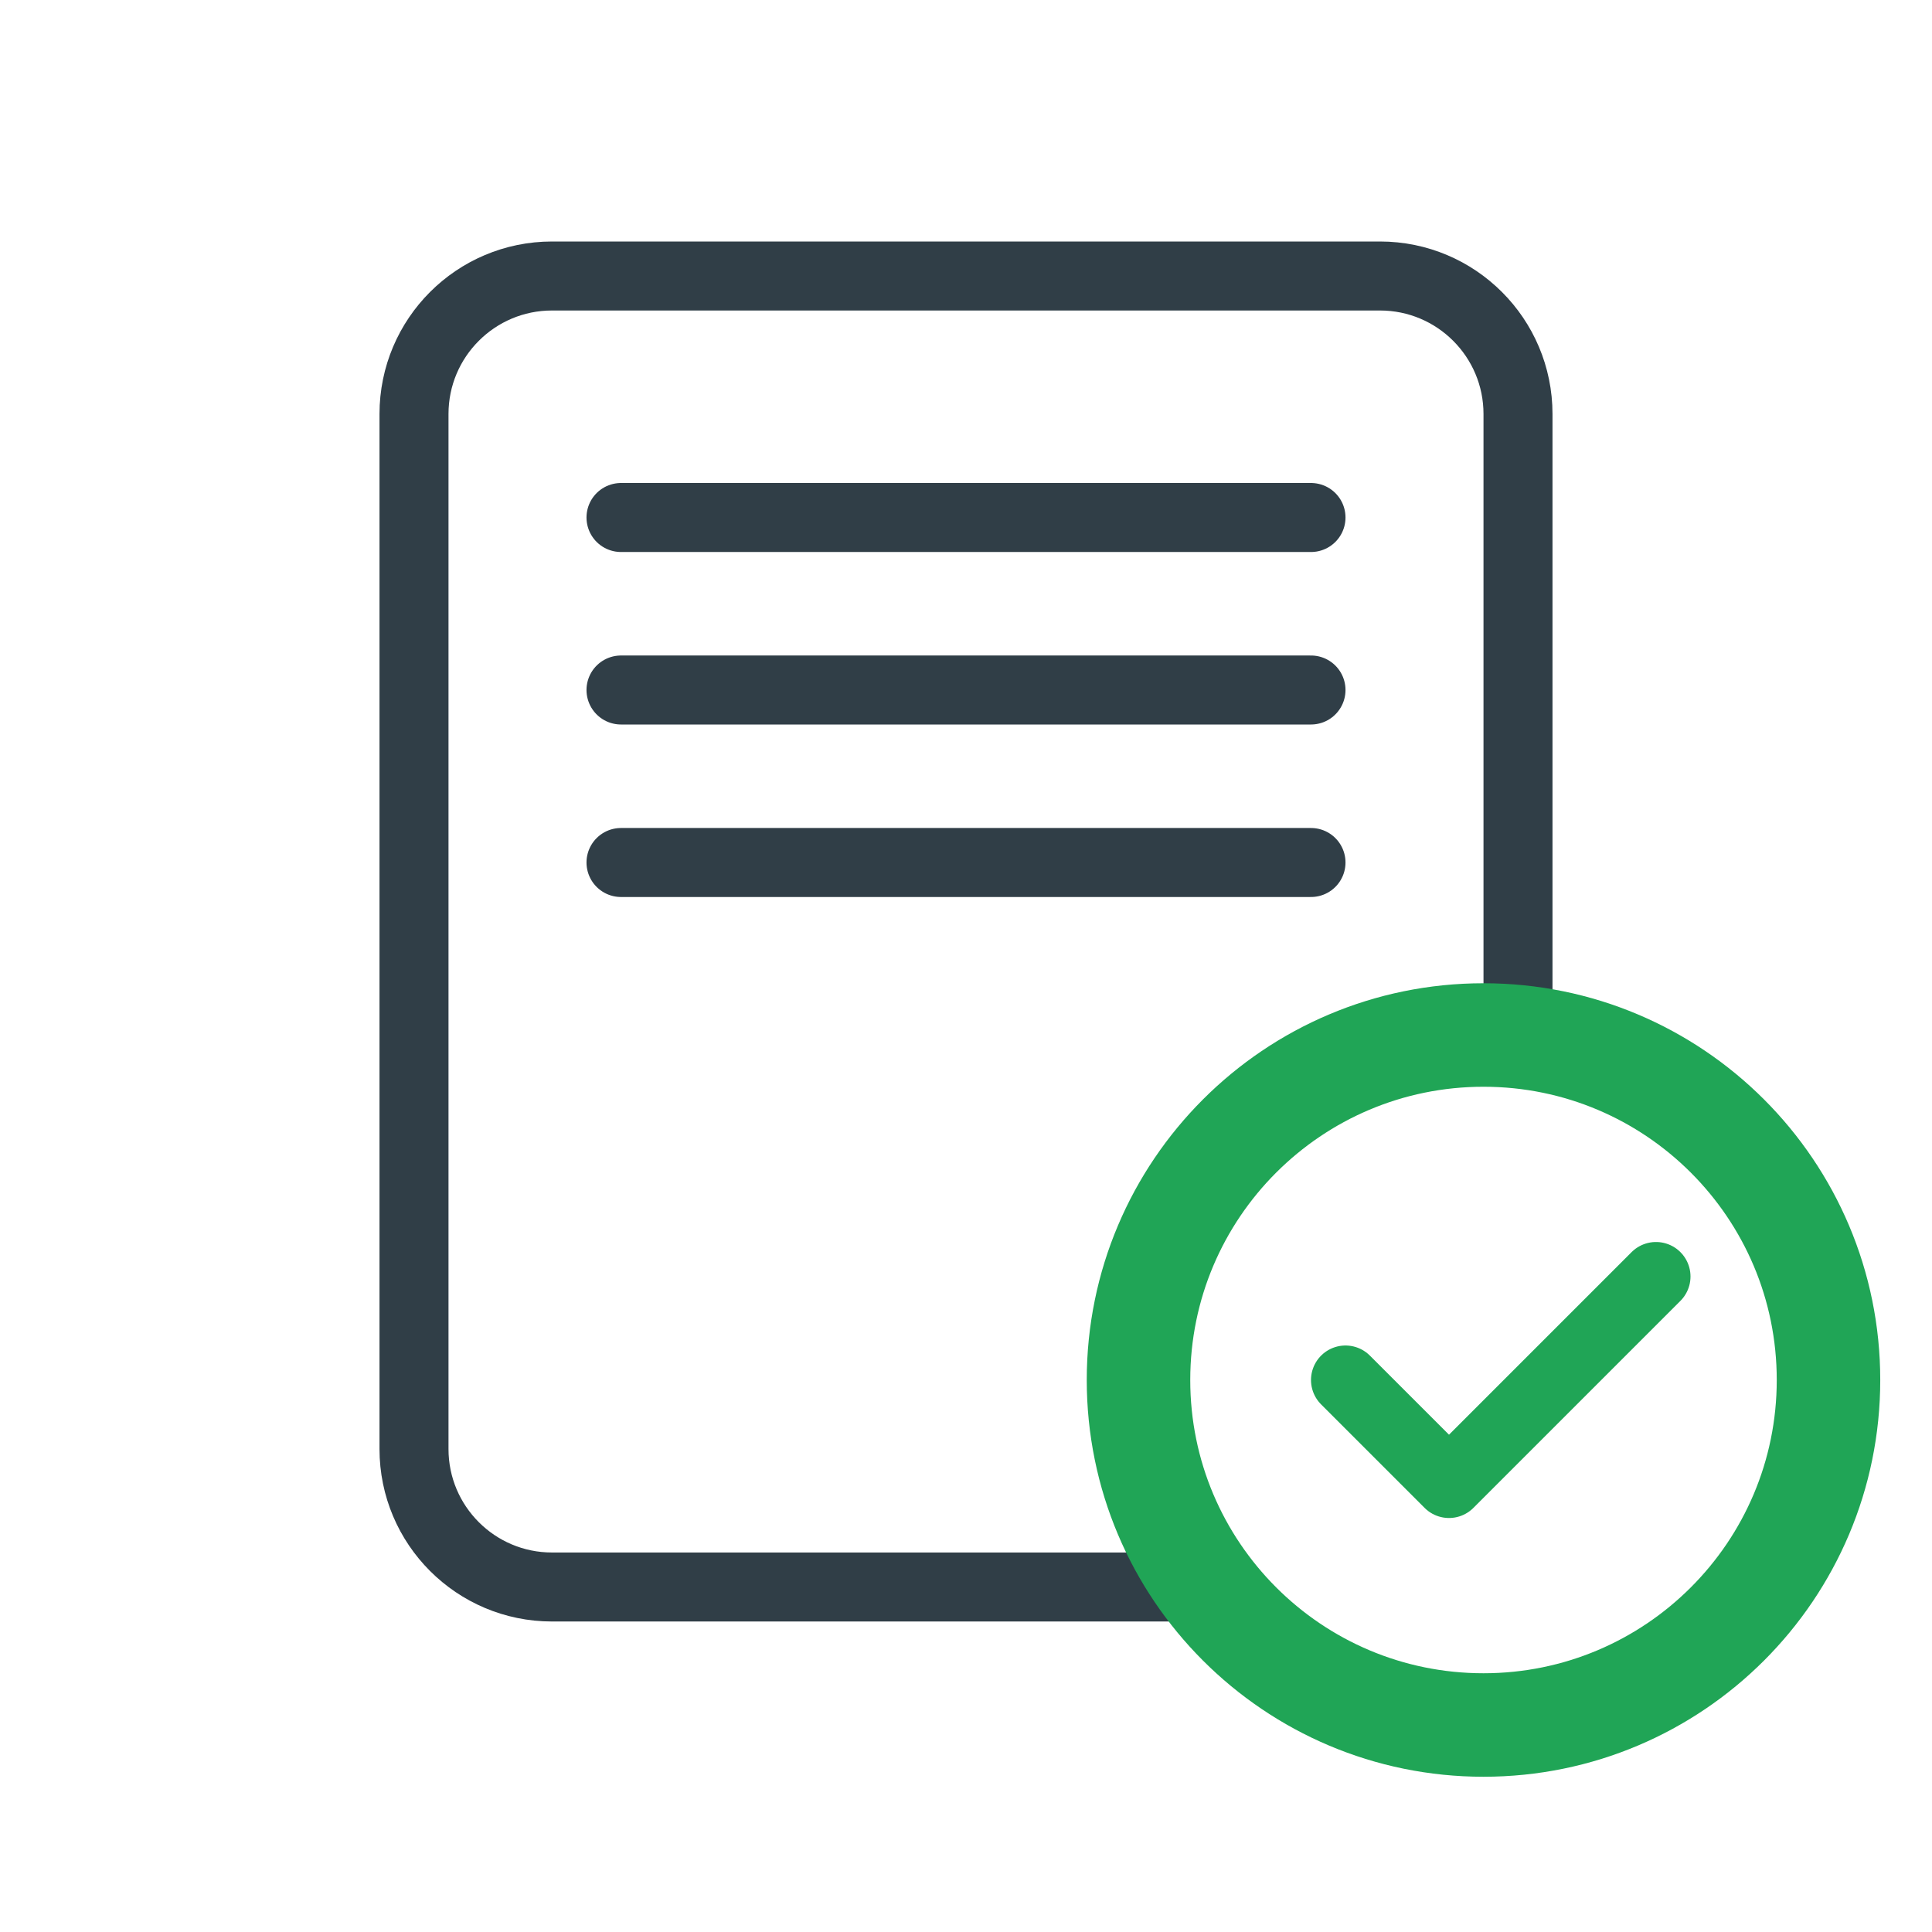
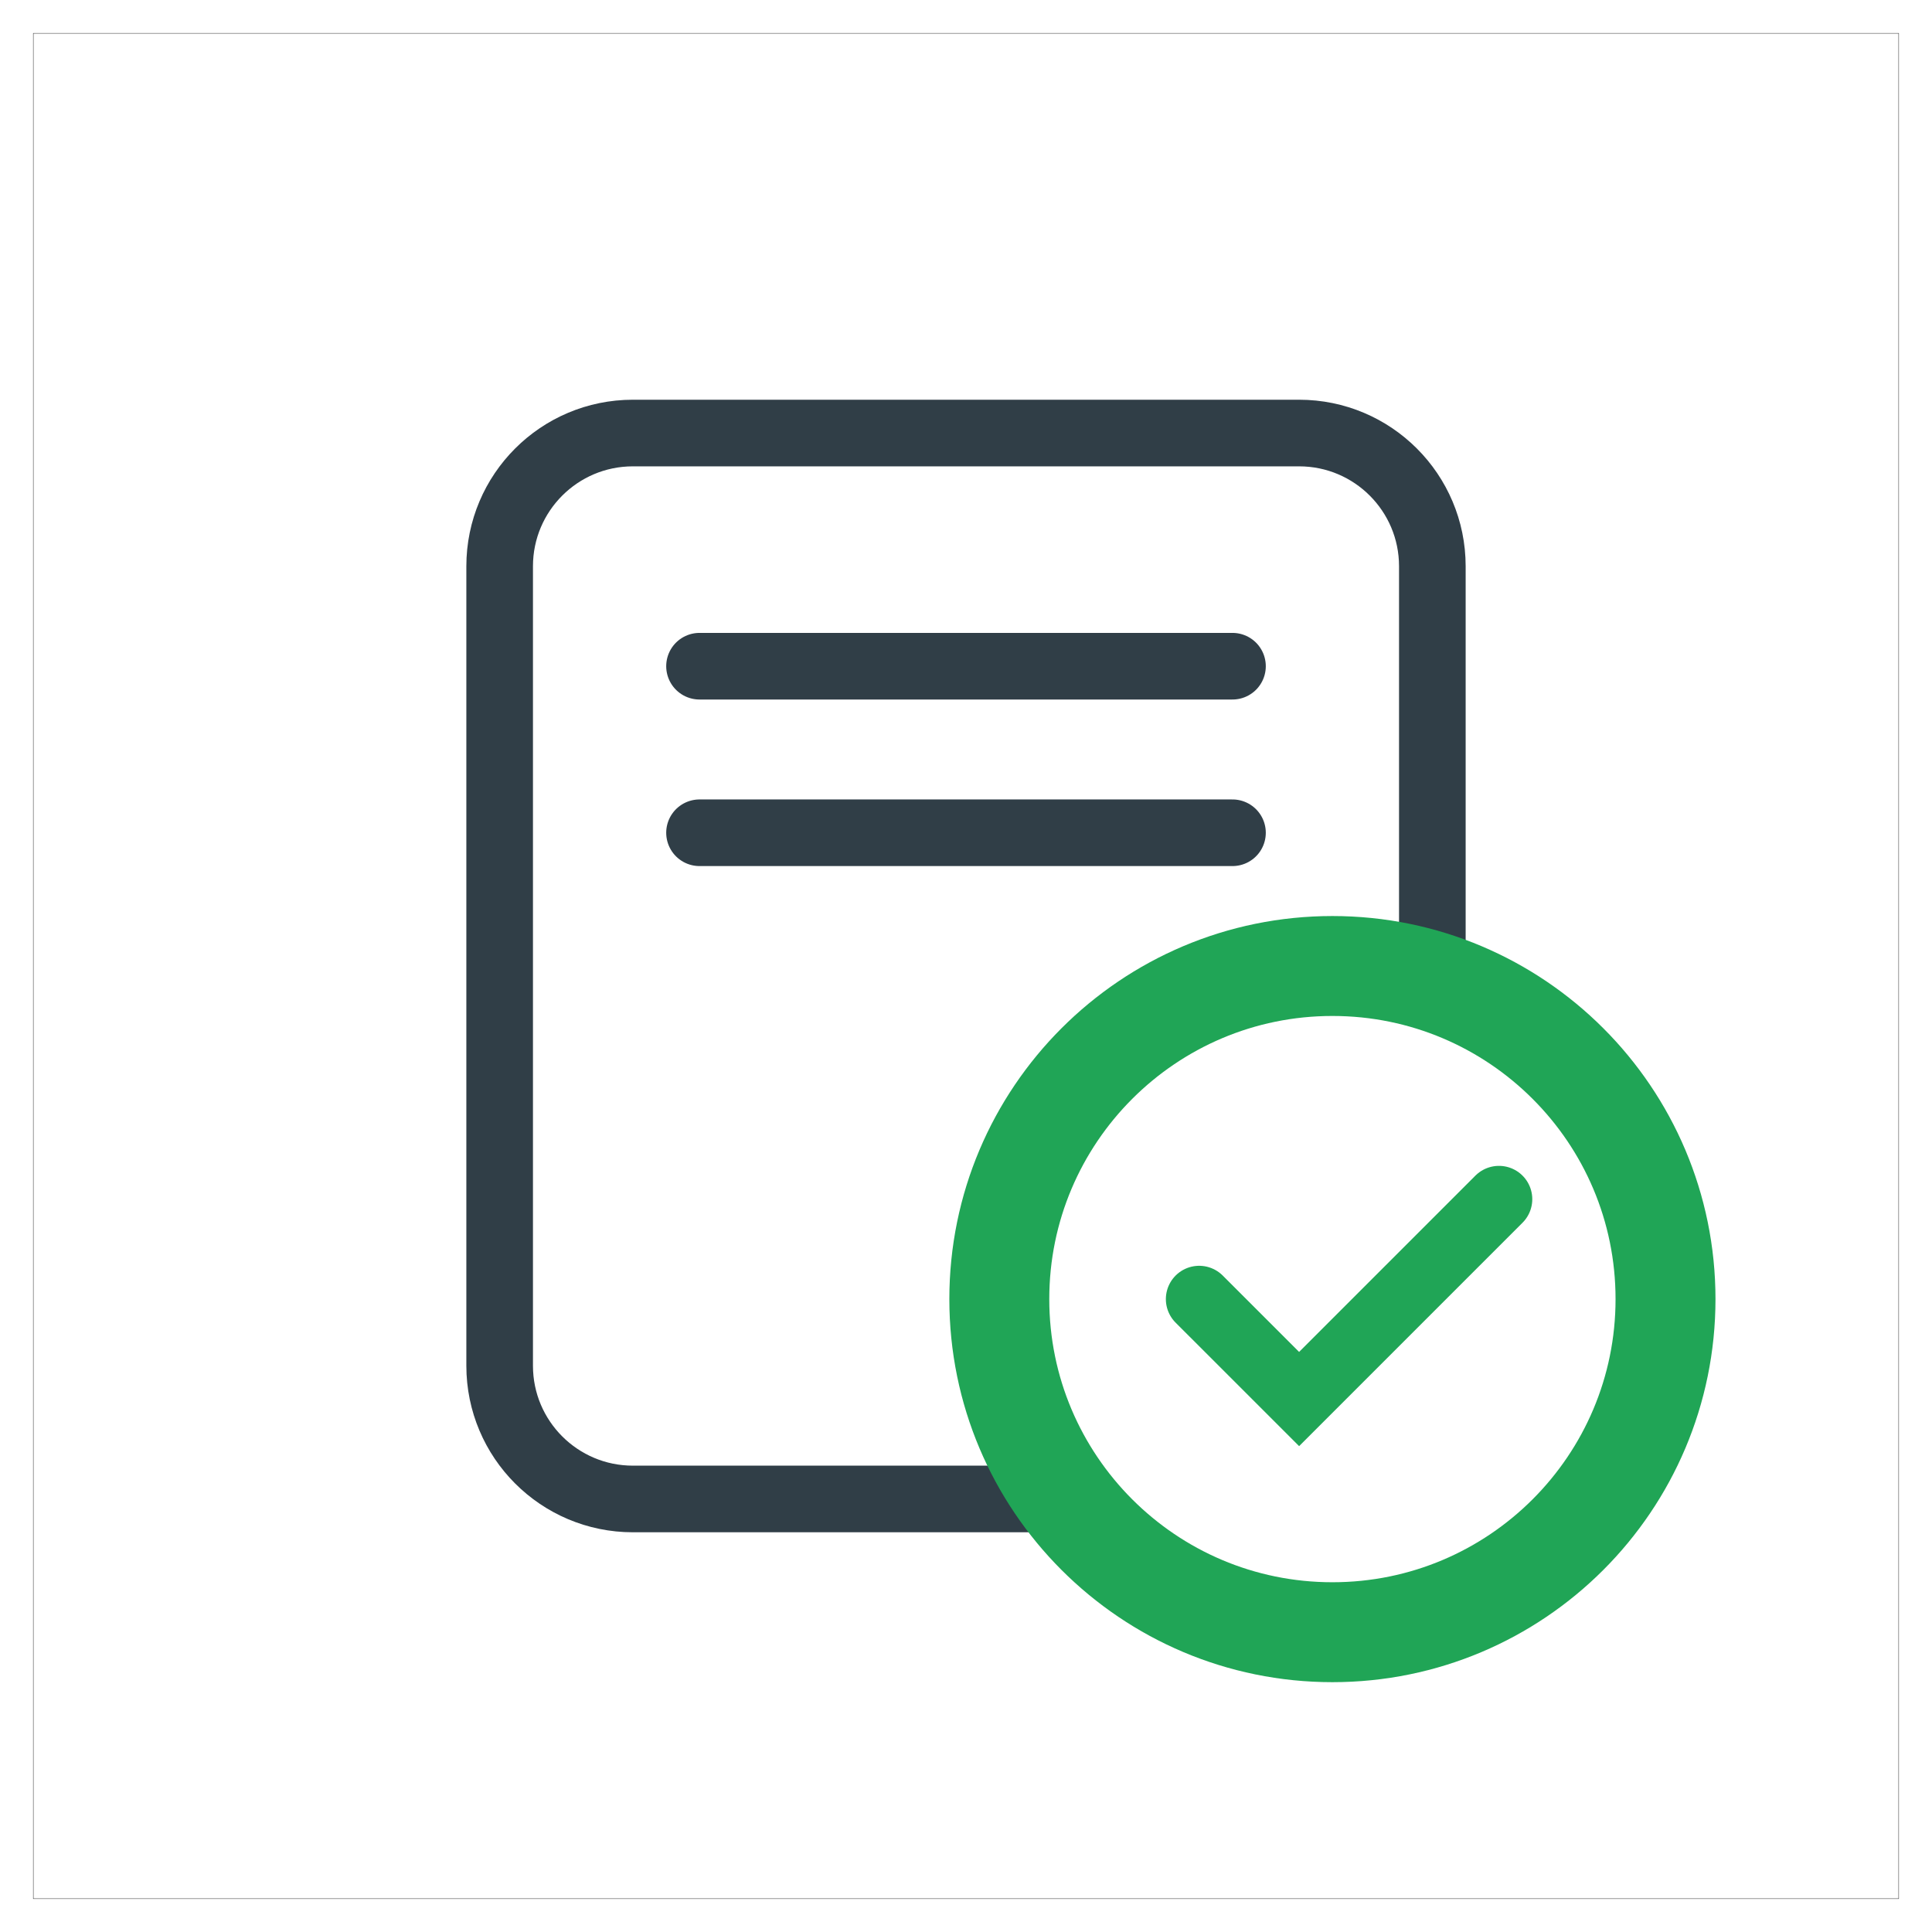
- <svg xmlns="http://www.w3.org/2000/svg" width="56" height="56" viewBox="0 0 56 56" fill="none">
-   <path d="M36 46H16C13.791 46 12 44.209 12 42V12C12 9.791 13.791 8 16 8H40C42.209 8 44 9.791 44 12V30" stroke="#303E47" stroke-width="2" stroke-miterlimit="10" />
-   <path d="M18 15H38" stroke="#303E47" stroke-width="2" stroke-miterlimit="10" stroke-linecap="round" />
-   <path d="M18 20H38" stroke="#303E47" stroke-width="2" stroke-miterlimit="10" stroke-linecap="round" />
-   <path d="M18 25H38" stroke="#303E47" stroke-width="2" stroke-miterlimit="10" stroke-linecap="round" />
-   <path d="M43 50C48.523 50 53 45.523 53 40C53 34.477 48.523 30 43 30C37.477 30 33 34.477 33 40C33 45.523 37.477 50 43 50Z" stroke="#20A556" stroke-width="3" stroke-miterlimit="10" stroke-linecap="round" />
-   <path d="M39 40L42 43L48 37" stroke="#20A556" stroke-width="2" stroke-miterlimit="10" stroke-linecap="round" stroke-linejoin="round" />
+ <svg xmlns="http://www.w3.org/2000/svg" width="58" height="58" viewBox="0 0 58 58" fill="none">
+   <path d="M57 1H1V57H57V1Z" stroke="black" stroke-width="0.01" stroke-miterlimit="10" />
+   <path d="M43 30V17C43 14.791 41.209 13 39 13H19C16.791 13 15 14.791 15 17V41C15 43.209 16.791 45 19 45H21H33" stroke="#303E47" stroke-width="2" stroke-miterlimit="10" />
+   <path d="M40 49C45.523 49 50 44.523 50 39C50 33.477 45.523 29 40 29C34.477 29 30 33.477 30 39C30 44.523 34.477 49 40 49Z" stroke="#20A556" stroke-width="3" stroke-miterlimit="10" />
+   <path d="M21 20H37" stroke="#303E47" stroke-width="2" stroke-miterlimit="10" stroke-linecap="round" />
+   <path d="M21 25H37" stroke="#303E47" stroke-width="2" stroke-miterlimit="10" stroke-linecap="round" />
+   <path d="M36 39L39 42L45 36" stroke="#20A556" stroke-width="2" stroke-miterlimit="10" stroke-linecap="round" />
</svg>
